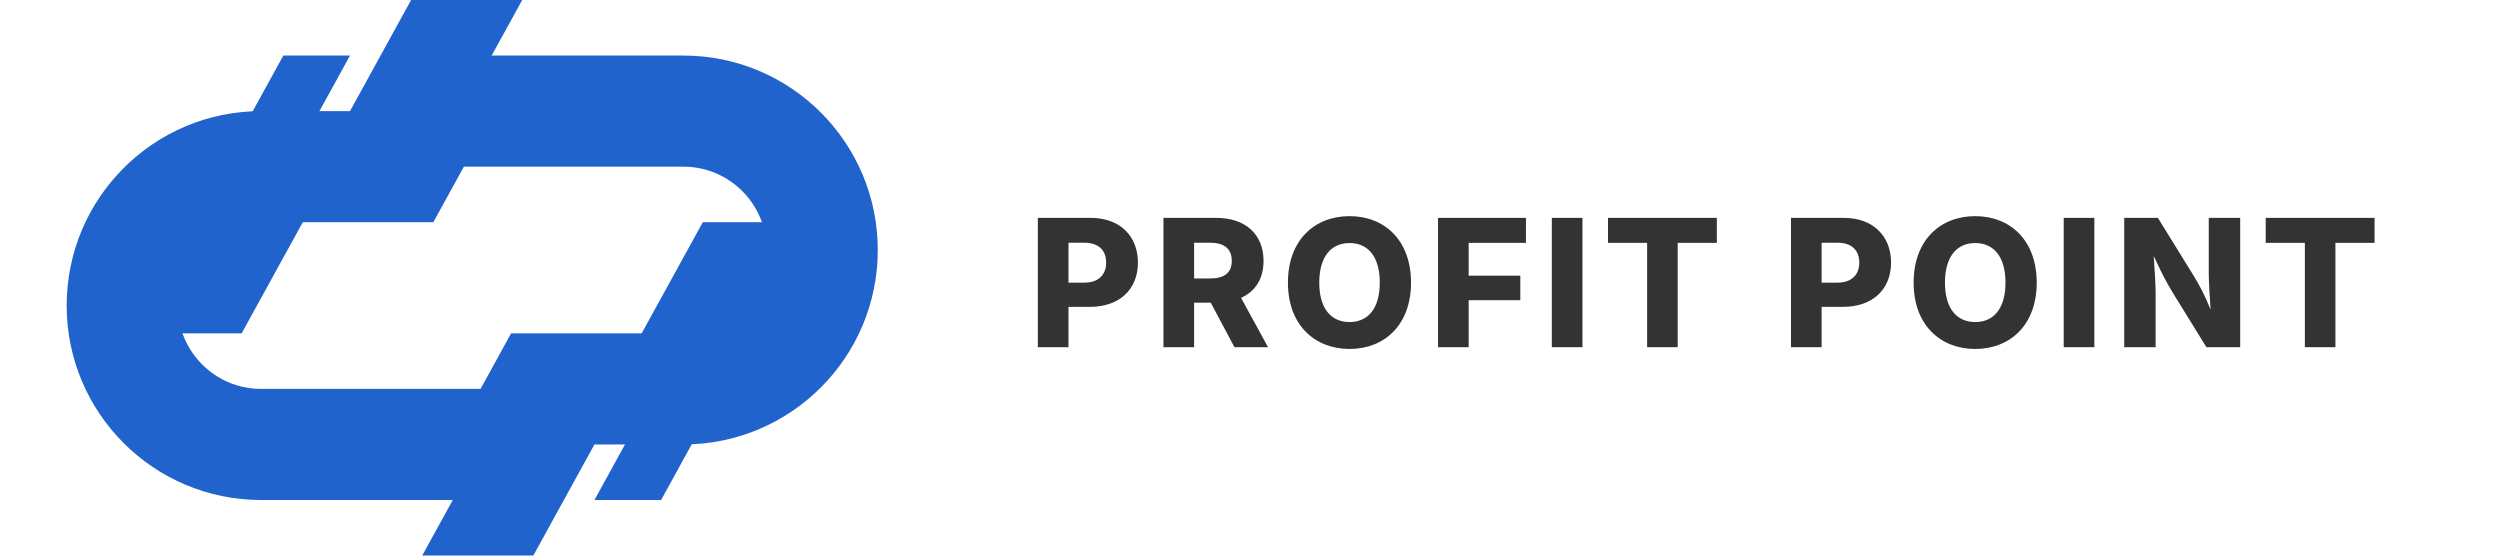
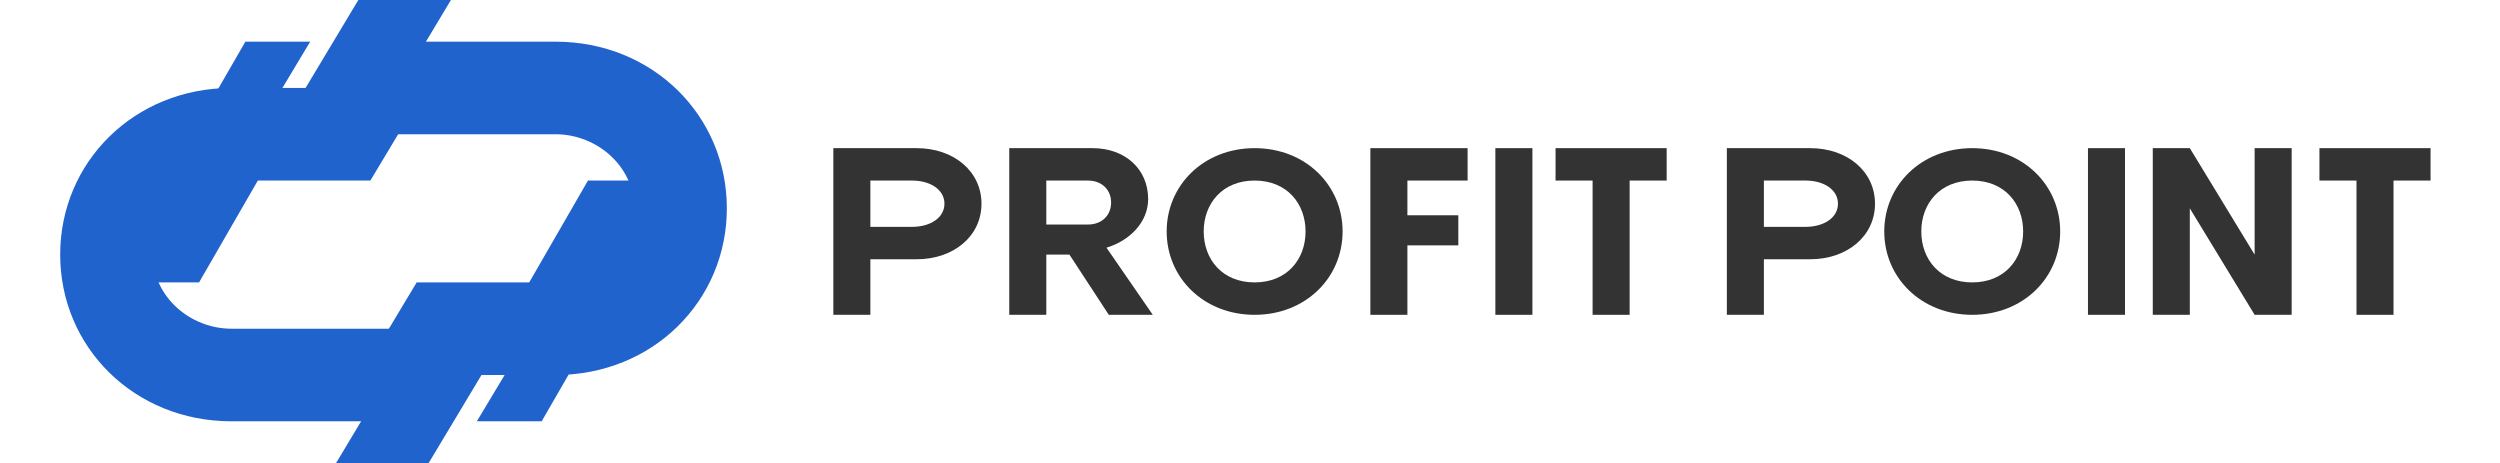
- <svg xmlns="http://www.w3.org/2000/svg" viewBox="0 0 900 200" fill="none">
-   <g transform="translate(10, 0)">
-     <g fill="#2163CC">
-       <path fill-rule="evenodd" clip-rule="evenodd" d="         M 116 20         L 236 20         C 274.66 20 306 51.34 306 90         C 306 128.66 274.66 160 236 160         L 204 160         L 182 200         L 142 200         L 164 160         L 152 160         L 174 120         L 236 120         C 252.57 120 266 106.57 266 90         C 266 73.43 252.57 60 236 60         L 94 60         L 116 20         Z         M 92 20         L 132 20         L 77 120         L 37 120         L 92 20         Z       " />
-       <path fill-rule="evenodd" clip-rule="evenodd" d="         M 204 180         L 84 180         C 45.34 180 14 148.66 14 110         C 14 71.34 45.34 40 84 40         L 116 40         L 138 0         L 178 0         L 156 40         L 168 40         L 146 80         L 84 80         C 67.43 80 54 93.43 54 110         C 54 126.57 67.43 140 84 140         L 226 140         L 204 180         Z         M 228 180         L 188 180         L 243 80         L 283 80         L 228 180         Z       " />
+ <svg xmlns="http://www.w3.org/2000/svg" viewBox="0 0 1080 200" width="1080" height="200" fill="none">
+   <g id="profit-point-horizontal-light">
+     <g transform="translate(10, 0)">
+       <g fill="#2163CC">
+         <path fill-rule="evenodd" clip-rule="evenodd" d="M 124,18    L 230,18    C 272,18 304,50 304,90    C 304,130 272,162 230,162    L 198,162    L 174,202    L 134,202    L 158,162    L 146,162    L 170,122    L 230,122    C 248,122 264,108 264,90    C 264,72 248,58 230,58    L 100,58    Z    M 96,18    L 136,18    L 76,122    L 36,122    Z" />
+         <path fill-rule="evenodd" clip-rule="evenodd" d="M 196,182    L 90,182    C 48,182 16,150 16,110    C 16,70 48,38 90,38    L 122,38    L 146,-2    L 186,-2    L 162,38    L 174,38    L 150,78    L 90,78    C 72,78 56,92 56,110    C 56,128 72,142 90,142    L 220,142    Z    M 224,182    L 184,182    L 244,78    L 284,78    Z" />
+       </g>
    </g>
-     <text x="360" y="125" fill="#333333" font-family="'Montserrat', 'Inter', -apple-system, BlinkMacSystemFont, 'Segoe UI', Roboto, sans-serif" font-size="64" font-weight="800" letter-spacing="3.5">PROFIT POINT</text>
+     <g fill="#333333">
+       <path d="M 360,64 L 396,64 C 412,64 424,74 424,88 C 424,102 412,112 396,112 L 376,112 L 376,136 L 360,136 Z M 376,78 L 376,98 L 394,98 C 402,98 408,94 408,88 C 408,82 402,78 394,78 Z" />
+       <path d="M 436,64 L 472,64 C 486,64 496,73 496,86 C 496,96 488,104 478,107 L 498,136 L 479,136 L 462,110 L 452,110 L 452,136 L 436,136 Z M 452,78 L 452,97 L 470,97 C 476,97 480,93 480,87.5 C 480,82 476,78 470,78 Z" />
+       <path d="M 542,64 C 564,64 580,80 580,100 C 580,120 564,136 542,136 C 520,136 504,120 504,100 C 504,80 520,64 542,64 Z M 542,78 C 528,78 520,88 520,100 C 520,112 528,122 542,122 C 556,122 564,112 564,100 C 564,88 556,78 542,78 Z" />
+       <path d="M 592,64 L 634,64 L 634,78 L 608,78 L 608,93 L 630,93 L 630,106 L 608,106 L 608,136 L 592,136 Z" />
+       <path d="M 646,64 L 662,64 L 662,136 L 646,136 Z" />
+       <path d="M 672,64 L 720,64 L 720,78 L 704,78 L 704,136 L 688,136 L 688,78 L 672,78 Z" />
+       <path d="M 746,64 L 782,64 C 798,64 810,74 810,88 C 810,102 798,112 782,112 L 762,112 L 762,136 L 746,136 Z M 762,78 L 762,98 L 780,98 C 788,98 794,94 794,88 C 794,82 788,78 780,78 Z" />
+       <path d="M 852,64 C 874,64 890,80 890,100 C 890,120 874,136 852,136 C 830,136 814,120 814,100 C 814,80 830,64 852,64 Z M 852,78 C 838,78 830,88 830,100 C 830,112 838,122 852,122 C 866,122 874,112 874,100 C 874,88 866,78 852,78 Z" />
+       <path d="M 902,64 L 918,64 L 918,136 L 902,136 Z" />
+       <path d="M 930,64 L 946,64 L 974,110 L 974,64 L 990,64 L 990,136 L 974,136 L 946,90 L 946,136 L 930,136 Z" />
+       <path d="M 1002,64 L 1050,64 L 1050,78 L 1034,78 L 1034,136 L 1018,136 L 1018,78 L 1002,78 Z" />
+     </g>
  </g>
</svg>
